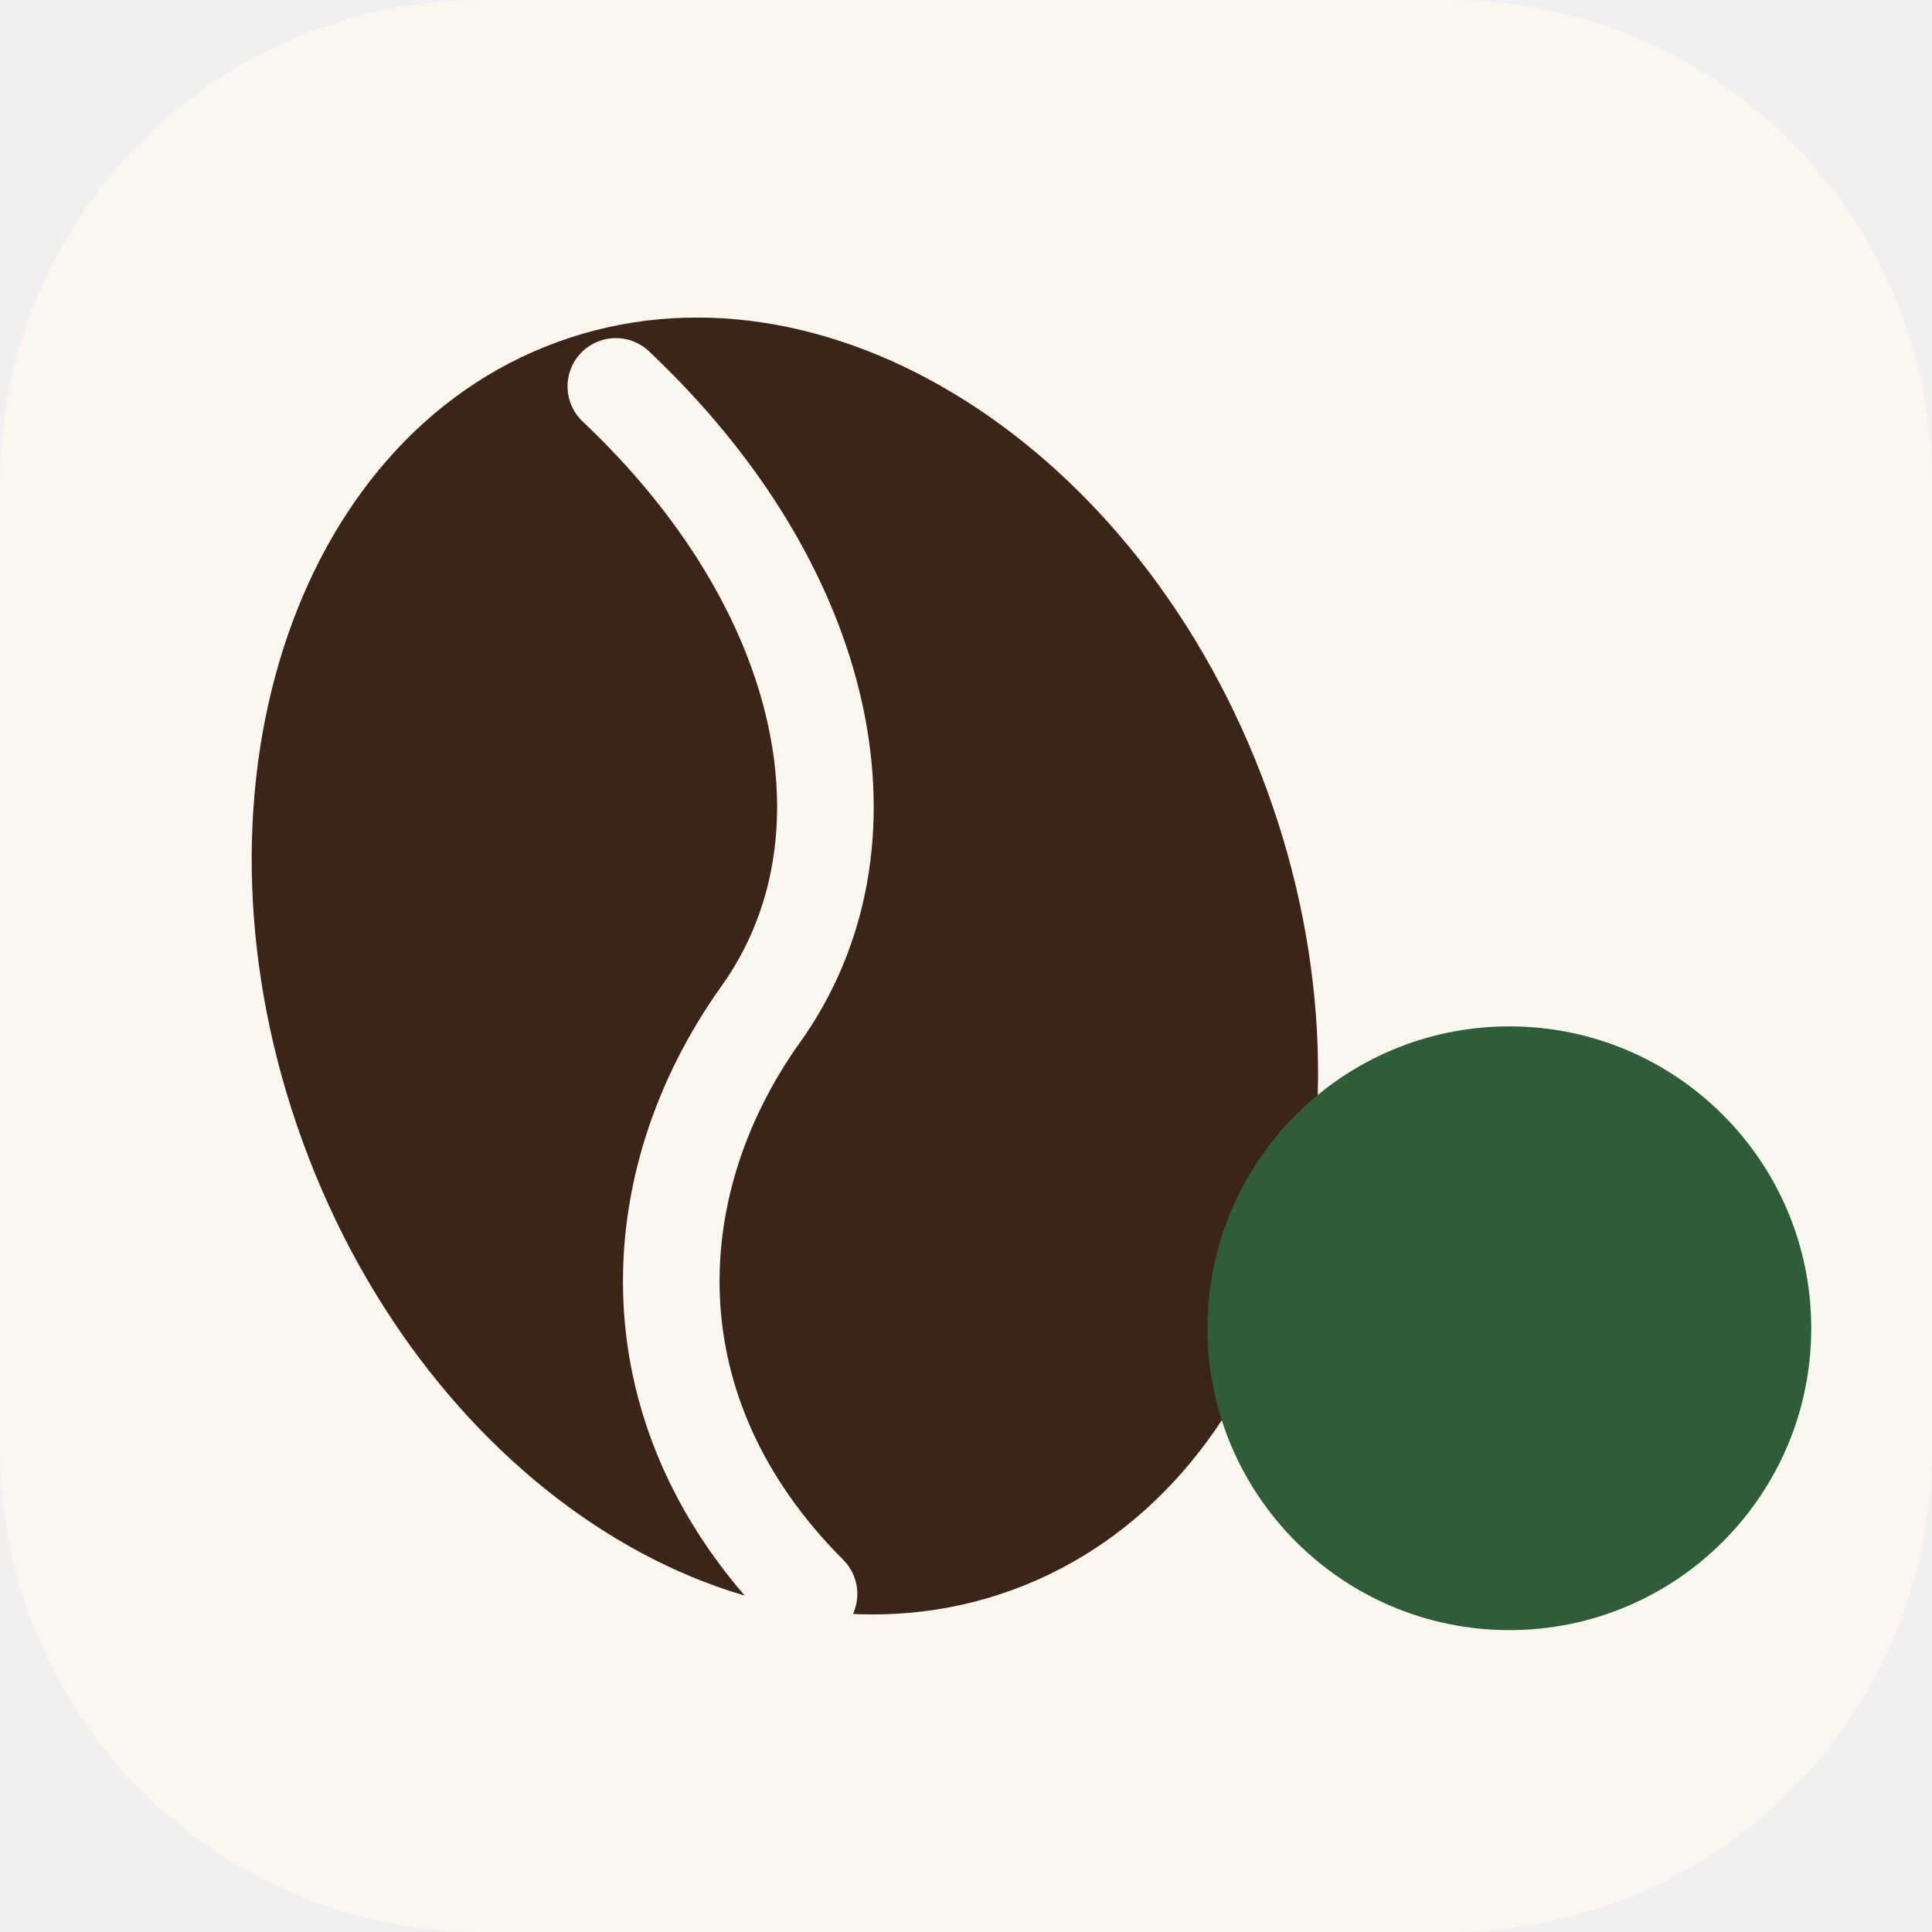
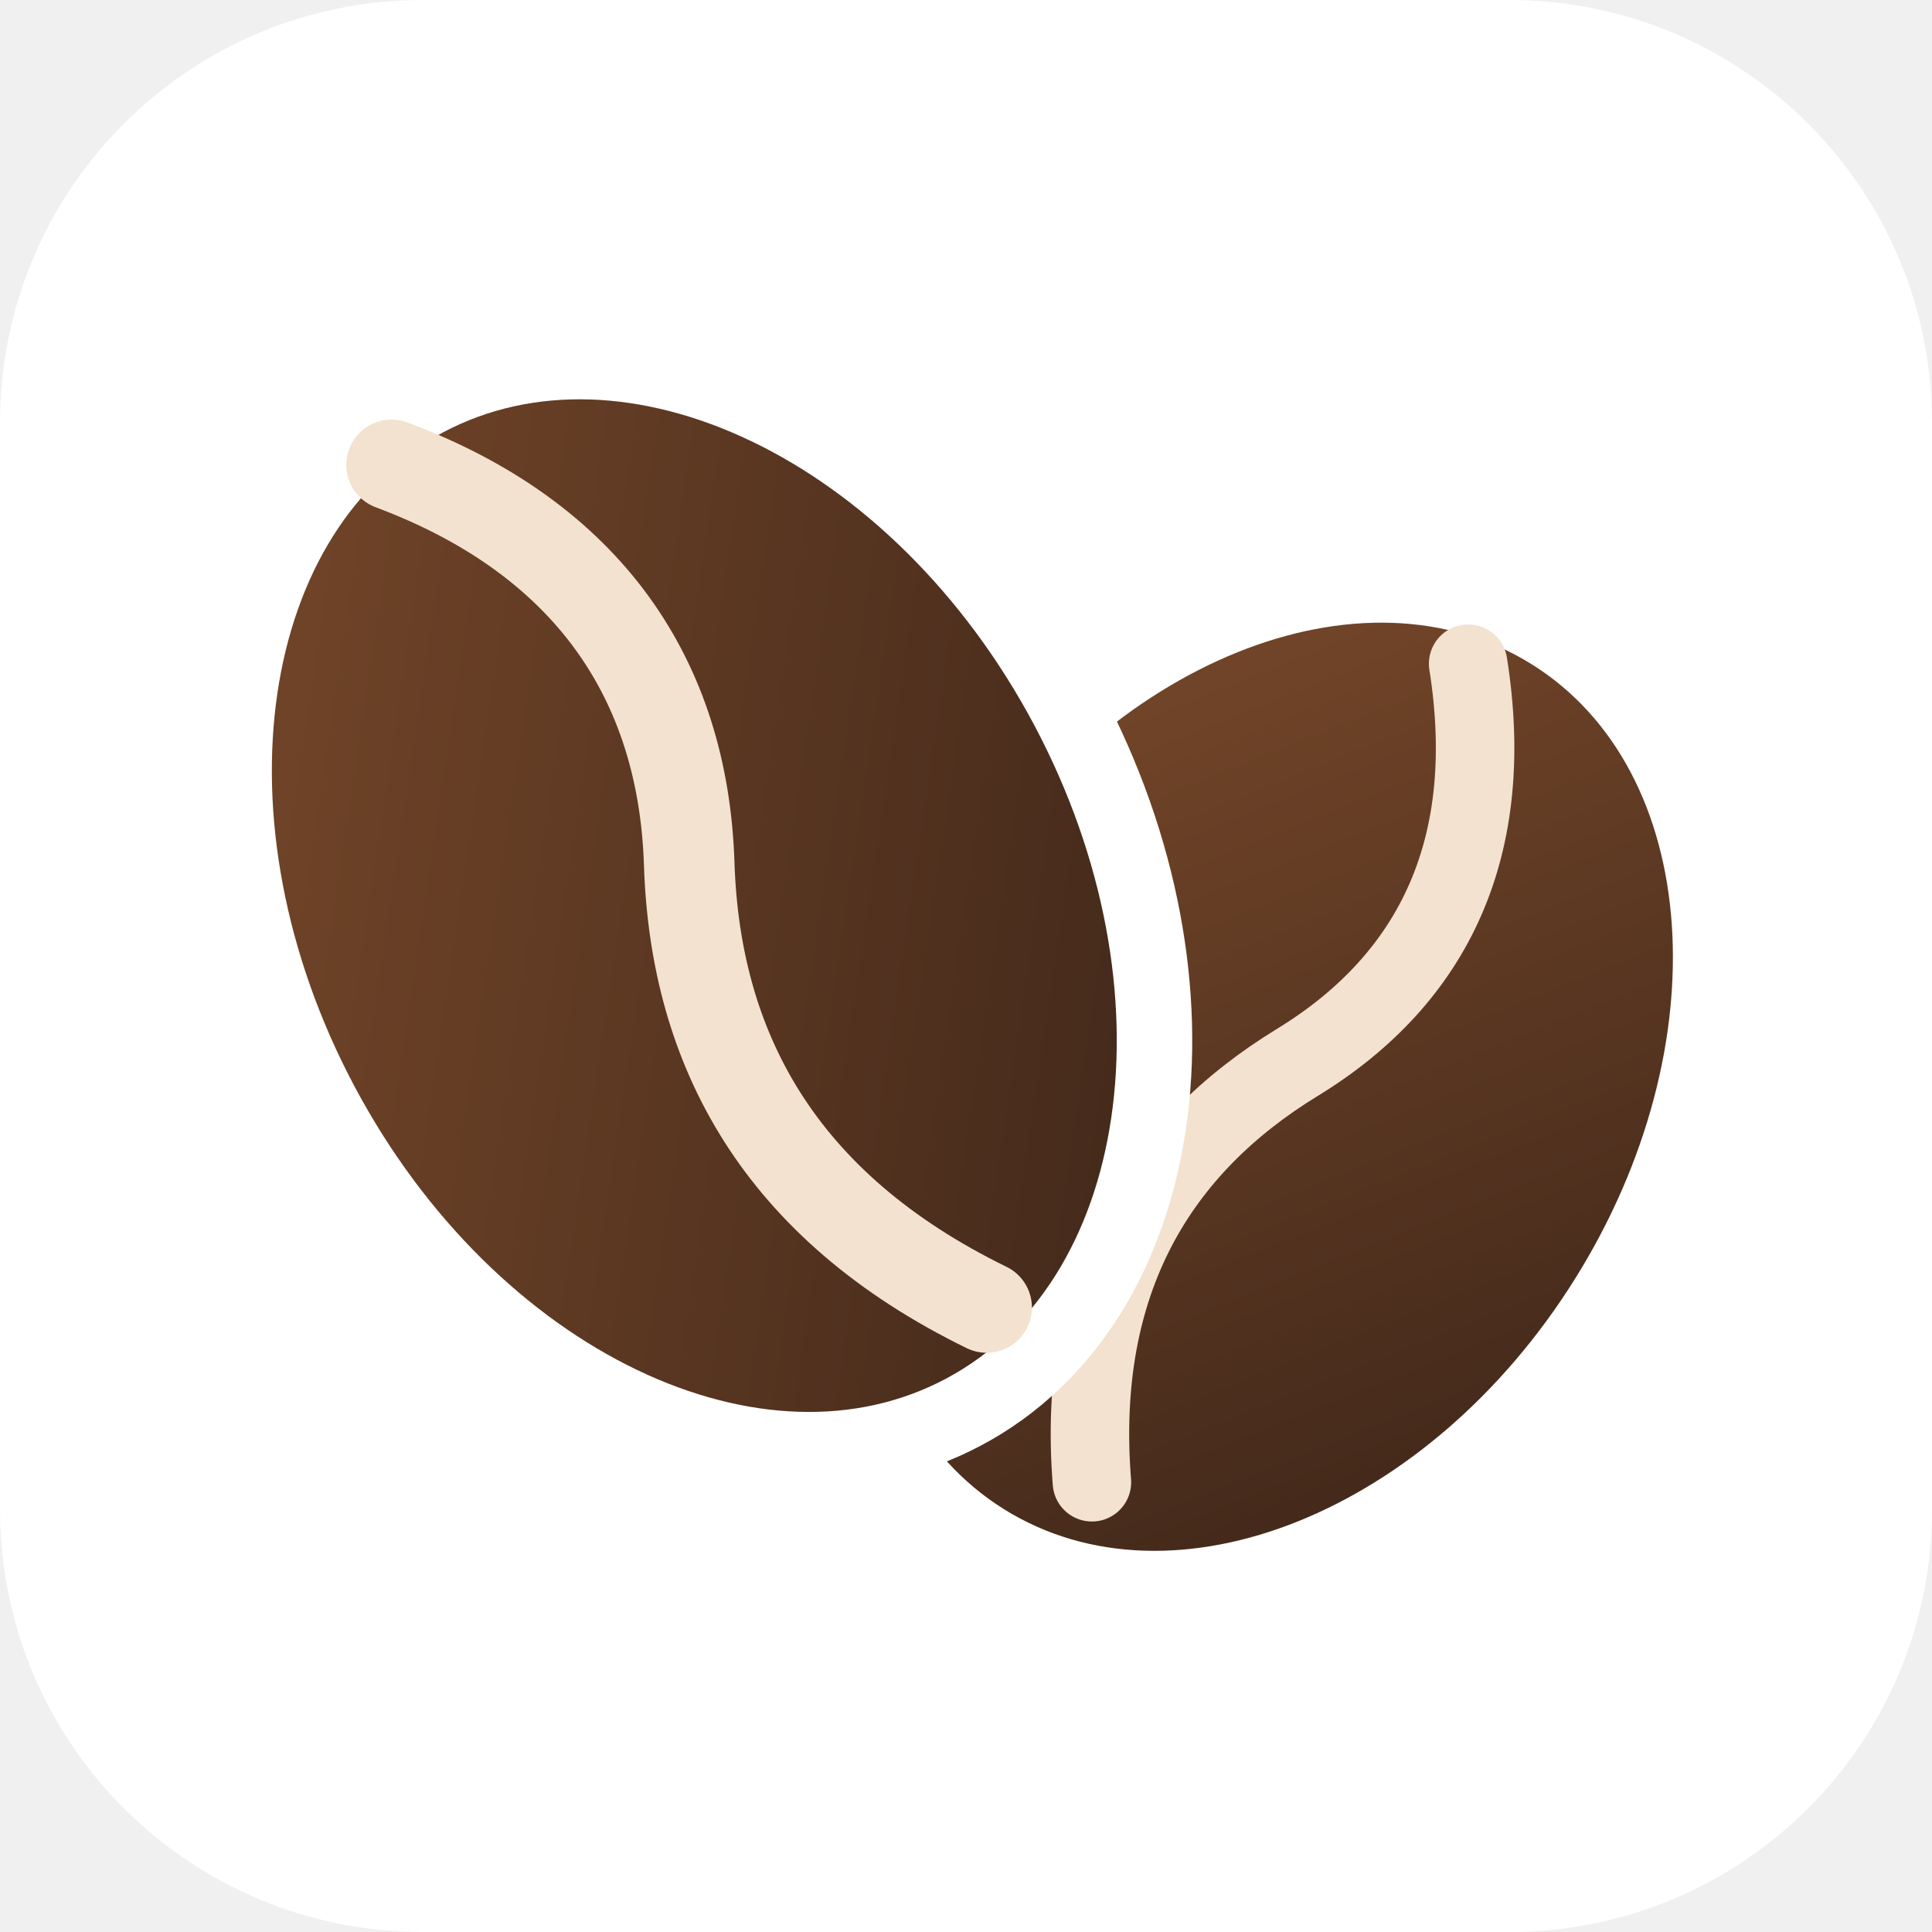
- <svg xmlns="http://www.w3.org/2000/svg" viewBox="0 0 32 32">
-   <rect width="32" height="32" rx="8" fill="#fbf7f0" />
-   <ellipse cx="13" cy="16" rx="8.5" ry="11" transform="rotate(-20 13 16)" fill="#3b2418" />
-   <path d="M10.2 6.4c3.6 3.4 4.4 7.6 2.4 10.4s-2.2 6.6.8 9.6" fill="none" stroke="#fbf7f0" stroke-width="1.6" stroke-linecap="round" />
-   <circle cx="25" cy="22" r="5" fill="#2f5d3a" />
+ <svg xmlns="http://www.w3.org/2000/svg" viewBox="0 0 64 64">
+   <defs>
+     <linearGradient id="b" x1="0" y1="0" x2="1" y2="1">
+       <stop offset="0" stop-color="#7a4a2b" />
+       <stop offset="1" stop-color="#3b2418" />
+     </linearGradient>
+   </defs>
+   <rect width="64" height="64" rx="14" fill="#ffffff" />
+   <g transform="rotate(32 42 36)">
+     <ellipse cx="42" cy="36" rx="12" ry="16.5" fill="url(#b)" />
+     <path d="M40.2 20.6c4 4.6 4.6 9.4 2.2 14.2s-2.4 10 1.6 15.4" fill="none" stroke="#f3e2cf" stroke-width="2.6" stroke-linecap="round" />
+   </g>
+   <g transform="rotate(-28 23 30)">
+     <ellipse cx="23" cy="30" rx="14" ry="19" fill="url(#b)" stroke="#ffffff" stroke-width="2.5" />
+     <path d="M21 12.4c4.6 5.2 5.2 10.8 2.5 16.3s-2.7 11.4 1.8 17.6" fill="none" stroke="#f3e2cf" stroke-width="3" stroke-linecap="round" />
+   </g>
</svg>
